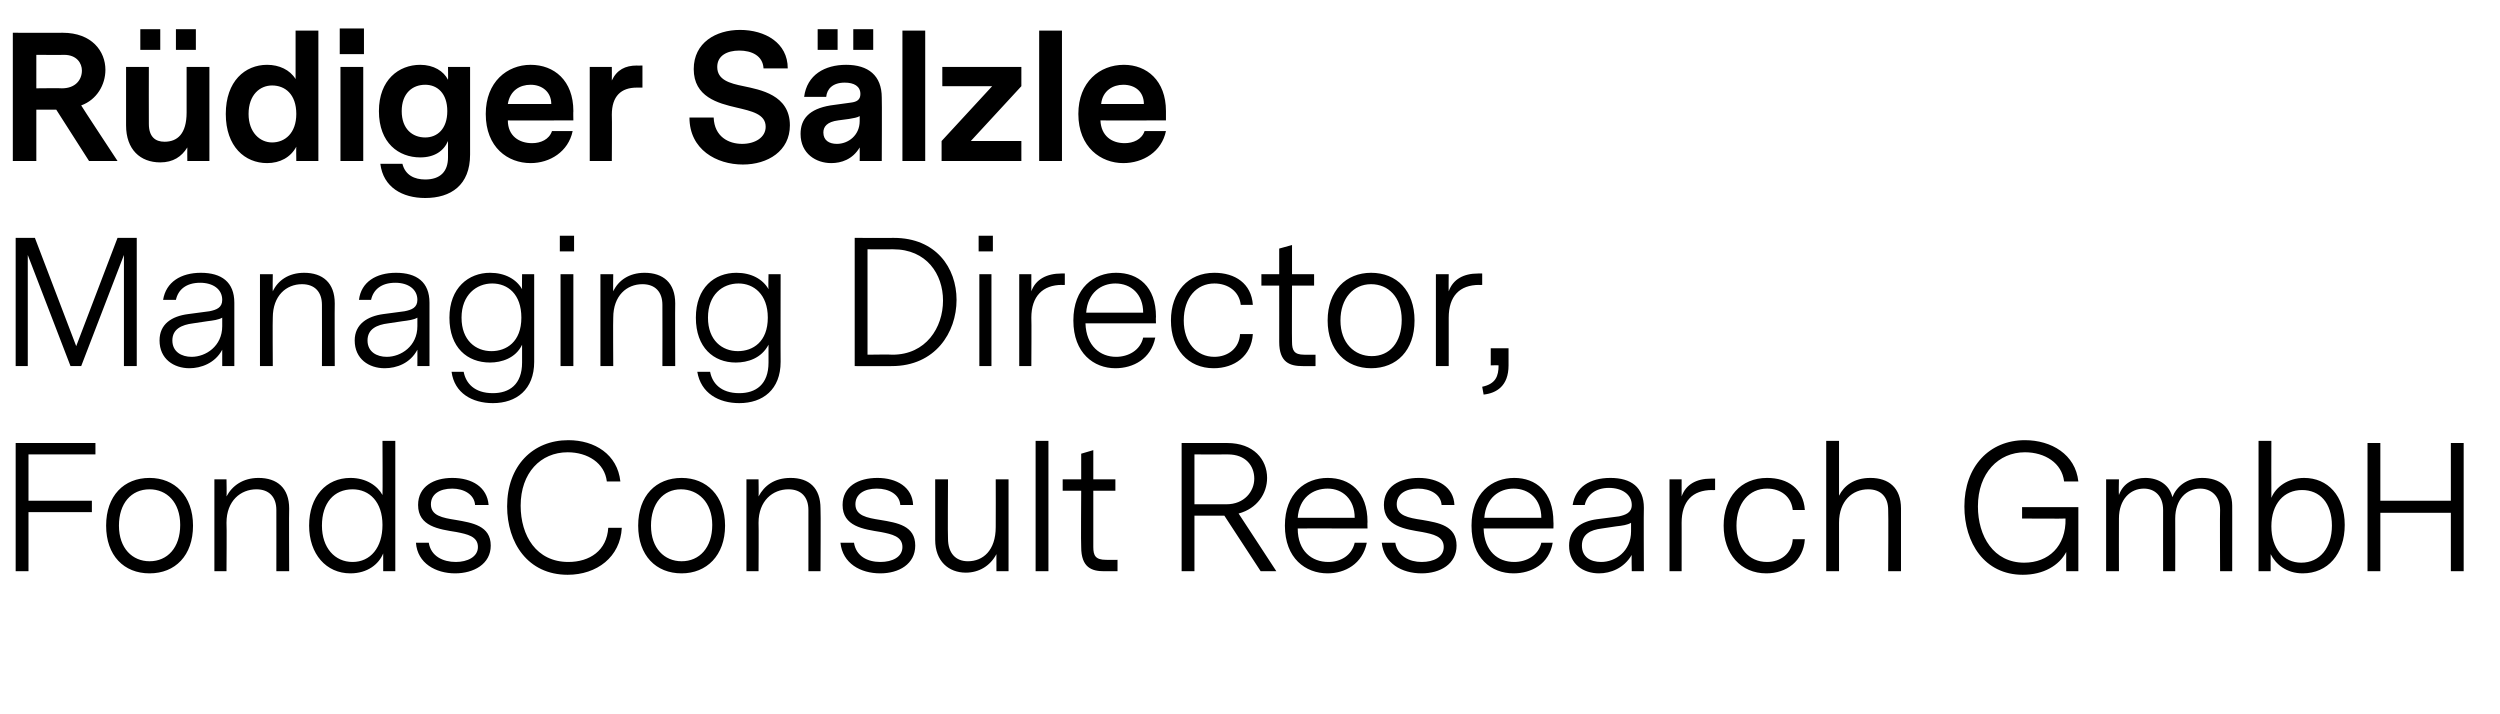
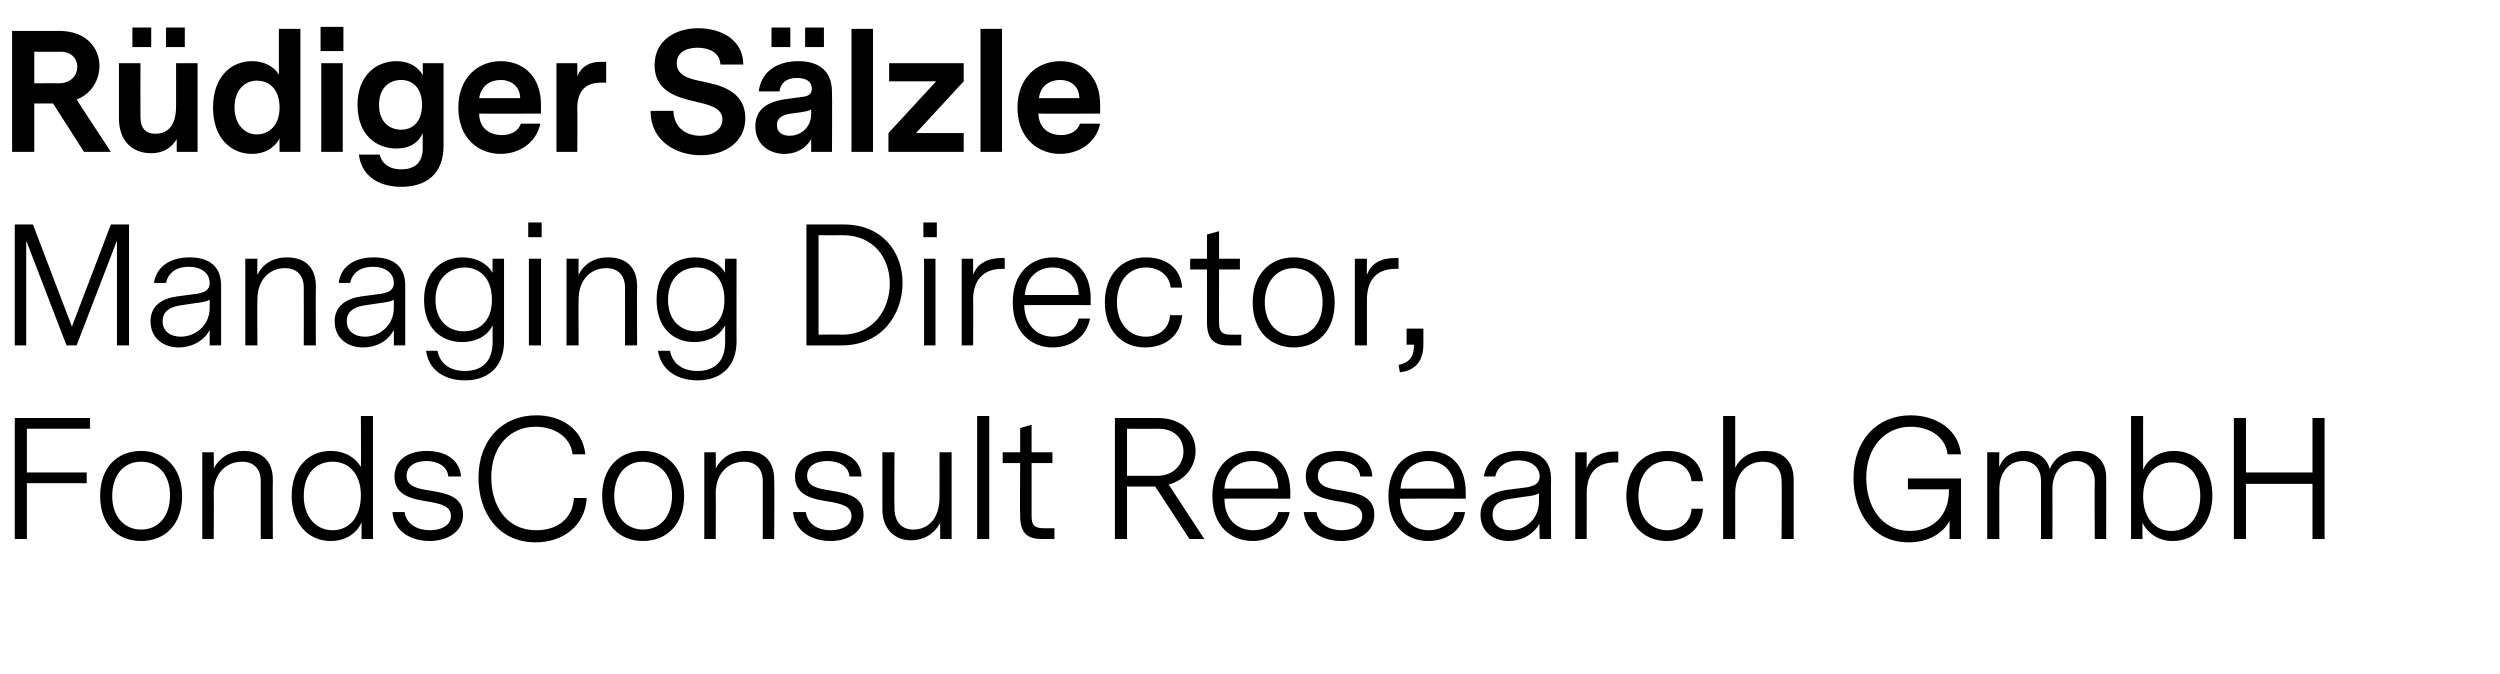
- <svg xmlns="http://www.w3.org/2000/svg" version="1.1" width="351px" height="100.2px" viewBox="0 0 351 100.2">
+ <svg xmlns="http://www.w3.org/2000/svg" version="1.1" width="372px" height="100.2px" viewBox="0 0 372 100.2">
  <defs />
-   <g id="Polygon10623">
+   <g id="Polygon10627">
    <path d="M 4 80.2 L 2.2 80.2 L 2.2 62.2 L 13.4 62.2 L 13.4 63.8 L 4 63.8 L 4 70.3 L 12.9 70.3 L 12.9 71.9 L 4 71.9 L 4 80.2 Z M 14.9 73.8 C 14.9 69.6 17.4 67.1 21 67.1 C 24.5 67.1 27.1 69.6 27.1 73.8 C 27.1 78 24.6 80.5 21 80.5 C 17.4 80.5 14.9 78 14.9 73.8 Z M 25.3 73.7 C 25.3 70.5 23.4 68.7 21 68.7 C 18.4 68.7 16.7 70.7 16.7 73.8 C 16.7 77 18.6 78.8 21 78.8 C 23.5 78.8 25.3 76.9 25.3 73.7 Z M 40.6 71.4 C 40.56 71.38 40.6 80.2 40.6 80.2 L 38.8 80.2 C 38.8 80.2 38.81 71.59 38.8 71.6 C 38.8 69.8 37.8 68.7 36 68.7 C 33.8 68.7 31.8 70.3 31.8 73.4 C 31.85 73.44 31.8 80.2 31.8 80.2 L 30.1 80.2 L 30.1 67.3 L 31.8 67.3 C 31.8 67.3 31.85 69.72 31.8 69.7 C 32.6 68.2 34.1 67.1 36.3 67.1 C 38.9 67.1 40.6 68.5 40.6 71.4 Z M 55.5 80.2 L 53.8 80.2 C 53.8 80.2 53.81 77.71 53.8 77.7 C 53.2 79.2 51.6 80.5 49.2 80.5 C 45.8 80.5 43.4 77.8 43.4 73.8 C 43.4 69.7 45.8 67.1 49.2 67.1 C 51.4 67.1 53 68.2 53.7 69.5 C 53.74 69.5 53.7 61.9 53.7 61.9 L 55.5 61.9 L 55.5 80.2 Z M 53.7 73.7 C 53.7 70.5 51.9 68.7 49.5 68.7 C 46.9 68.7 45.2 70.6 45.2 73.8 C 45.2 76.9 47 78.9 49.5 78.9 C 52 78.9 53.7 76.9 53.7 73.7 Z M 68.9 76.6 C 68.9 79.2 66.5 80.5 63.9 80.5 C 61.2 80.5 58.6 79.1 58.4 76.2 C 58.4 76.2 60.2 76.2 60.2 76.2 C 60.5 78.1 62.2 78.9 64 78.9 C 65.6 78.9 67.1 78.2 67.1 76.8 C 67.1 75.3 65.6 75 64.1 74.7 C 61.6 74.3 58.7 73.9 58.7 70.9 C 58.7 68.3 60.9 67.1 63.5 67.1 C 66.3 67.1 68.4 68.4 68.6 70.9 C 68.6 70.9 66.7 70.9 66.7 70.9 C 66.6 69.4 65.1 68.6 63.5 68.6 C 61.7 68.6 60.5 69.4 60.5 70.8 C 60.5 72.4 62.1 72.7 64 73 C 66.3 73.4 68.9 73.8 68.9 76.6 Z M 85.2 67.6 C 84.9 65 82.5 63.5 79.7 63.5 C 75.9 63.5 73.1 66.4 73.1 71 C 73.1 75.2 75.3 78.9 79.8 78.9 C 82.8 78.9 85.2 77.3 85.4 74.1 C 85.4 74.1 87.3 74.1 87.3 74.1 C 87.1 78.2 83.8 80.7 79.7 80.7 C 74.1 80.7 71.2 76.2 71.2 71.1 C 71.2 65.4 74.8 61.8 79.8 61.8 C 83.5 61.8 86.7 63.8 87.1 67.6 C 87.1 67.6 85.2 67.6 85.2 67.6 Z M 89.6 73.8 C 89.6 69.6 92.1 67.1 95.7 67.1 C 99.2 67.1 101.8 69.6 101.8 73.8 C 101.8 78 99.2 80.5 95.7 80.5 C 92.1 80.5 89.6 78 89.6 73.8 Z M 100 73.7 C 100 70.5 98 68.7 95.6 68.7 C 93.1 68.7 91.4 70.7 91.4 73.8 C 91.4 77 93.3 78.8 95.7 78.8 C 98.2 78.8 100 76.9 100 73.7 Z M 115.2 71.4 C 115.25 71.38 115.2 80.2 115.2 80.2 L 113.5 80.2 C 113.5 80.2 113.5 71.59 113.5 71.6 C 113.5 69.8 112.5 68.7 110.7 68.7 C 108.5 68.7 106.5 70.3 106.5 73.4 C 106.54 73.44 106.5 80.2 106.5 80.2 L 104.8 80.2 L 104.8 67.3 L 106.5 67.3 C 106.5 67.3 106.54 69.72 106.5 69.7 C 107.3 68.2 108.7 67.1 111 67.1 C 113.6 67.1 115.2 68.5 115.2 71.4 Z M 128.5 76.6 C 128.5 79.2 126.2 80.5 123.6 80.5 C 120.8 80.5 118.3 79.1 118 76.2 C 118 76.2 119.9 76.2 119.9 76.2 C 120.2 78.1 121.8 78.9 123.6 78.9 C 125.3 78.9 126.7 78.2 126.7 76.8 C 126.7 75.3 125.2 75 123.7 74.7 C 121.2 74.3 118.3 73.9 118.3 70.9 C 118.3 68.3 120.5 67.1 123.2 67.1 C 125.9 67.1 128.1 68.4 128.2 70.9 C 128.2 70.9 126.4 70.9 126.4 70.9 C 126.3 69.4 124.8 68.6 123.1 68.6 C 121.3 68.6 120.1 69.4 120.1 70.8 C 120.1 72.4 121.7 72.7 123.6 73 C 126 73.4 128.5 73.8 128.5 76.6 Z M 139.9 80.2 C 139.9 80.2 139.89 77.76 139.9 77.8 C 139 79.5 137.4 80.4 135.6 80.4 C 133.2 80.4 131.3 78.8 131.3 75.8 C 131.3 75.84 131.3 67.3 131.3 67.3 L 133.1 67.3 C 133.1 67.3 133.05 75.62 133.1 75.6 C 133.1 77.7 134.2 78.8 135.9 78.8 C 138 78.8 139.8 77.3 139.8 74 C 139.82 73.99 139.8 67.3 139.8 67.3 L 141.6 67.3 L 141.6 80.2 L 139.9 80.2 Z M 147.2 80.2 L 145.4 80.2 L 145.4 61.9 L 147.2 61.9 L 147.2 80.2 Z M 156.9 80.2 C 156.9 80.2 154.99 80.21 155 80.2 C 153.3 80.2 151.8 79.7 151.8 76.8 C 151.75 76.82 151.8 68.9 151.8 68.9 L 149.2 68.9 L 149.2 67.3 L 151.8 67.3 L 151.8 63.7 L 153.5 63.2 L 153.5 67.3 L 156.6 67.3 L 156.6 68.9 L 153.5 68.9 C 153.5 68.9 153.5 76.8 153.5 76.8 C 153.5 78 153.8 78.6 155.3 78.6 C 155.28 78.62 156.9 78.6 156.9 78.6 L 156.9 80.2 Z M 177 80.2 L 171.9 72.4 L 167.7 72.4 L 167.7 80.2 L 165.9 80.2 L 165.9 62.2 C 165.9 62.2 172.29 62.21 172.3 62.2 C 176 62.2 177.9 64.5 177.9 67.1 C 177.9 69.3 176.5 71.4 173.9 72.1 C 173.9 72.12 179.2 80.2 179.2 80.2 L 177 80.2 Z M 172.2 70.8 C 174.7 70.8 176.1 69 176.1 67.2 C 176.1 65.4 174.9 63.8 172.4 63.8 C 172.39 63.82 167.7 63.8 167.7 63.8 L 167.7 70.8 C 167.7 70.8 172.17 70.8 172.2 70.8 Z M 182.2 74.2 C 182.2 77.4 184.2 78.9 186.5 78.9 C 188.2 78.9 189.8 78 190.2 76.2 C 190.2 76.2 191.9 76.2 191.9 76.2 C 191.3 79.2 188.8 80.5 186.4 80.5 C 183.3 80.5 180.4 78.4 180.4 73.8 C 180.4 69.2 183.3 67.1 186.4 67.1 C 189.5 67.1 192 69 192 73.3 C 191.97 73.32 192 74.2 192 74.2 C 192 74.2 182.16 74.18 182.2 74.2 Z M 182.2 72.7 C 182.2 72.7 190.2 72.7 190.2 72.7 C 190.2 70.1 188.5 68.6 186.4 68.6 C 184.3 68.6 182.4 69.9 182.2 72.7 Z M 204.5 76.6 C 204.5 79.2 202.2 80.5 199.6 80.5 C 196.8 80.5 194.3 79.1 194 76.2 C 194 76.2 195.9 76.2 195.9 76.2 C 196.2 78.1 197.9 78.9 199.6 78.9 C 201.3 78.9 202.7 78.2 202.7 76.8 C 202.7 75.3 201.2 75 199.7 74.7 C 197.3 74.3 194.3 73.9 194.3 70.9 C 194.3 68.3 196.5 67.1 199.2 67.1 C 201.9 67.1 204.1 68.4 204.2 70.9 C 204.2 70.9 202.4 70.9 202.4 70.9 C 202.3 69.4 200.8 68.6 199.1 68.6 C 197.3 68.6 196.1 69.4 196.1 70.8 C 196.1 72.4 197.7 72.7 199.7 73 C 202 73.4 204.5 73.8 204.5 76.6 Z M 208.3 74.2 C 208.4 77.4 210.3 78.9 212.6 78.9 C 214.3 78.9 216 78 216.4 76.2 C 216.4 76.2 218 76.2 218 76.2 C 217.5 79.2 215 80.5 212.5 80.5 C 209.4 80.5 206.6 78.4 206.6 73.8 C 206.6 69.2 209.5 67.1 212.6 67.1 C 215.6 67.1 218.1 69 218.1 73.3 C 218.13 73.32 218.1 74.2 218.1 74.2 C 218.1 74.2 208.32 74.18 208.3 74.2 Z M 208.4 72.7 C 208.4 72.7 216.4 72.7 216.4 72.7 C 216.4 70.1 214.7 68.6 212.5 68.6 C 210.5 68.6 208.6 69.9 208.4 72.7 Z M 229.1 77.9 C 228 79.8 226.1 80.5 224.5 80.5 C 222.3 80.5 220.3 79.2 220.3 76.6 C 220.3 74.3 222 73.2 224.2 72.9 C 224.2 72.9 227.3 72.5 227.3 72.5 C 228.2 72.3 229.1 72 229.1 70.9 C 229.1 69.4 227.7 68.5 225.9 68.5 C 224 68.5 222.8 69.5 222.5 70.9 C 222.5 70.9 220.8 70.9 220.8 70.9 C 221.2 68.4 223.2 67.1 226.1 67.1 C 229 67.1 230.8 68.4 230.8 71.3 C 230.76 71.3 230.8 80.2 230.8 80.2 L 229.1 80.2 C 229.1 80.2 229.05 77.86 229.1 77.9 Z M 226.9 73.9 C 226.9 73.9 224.9 74.2 224.9 74.2 C 223.3 74.4 222.1 75 222.1 76.6 C 222.1 78.2 223.3 78.9 224.8 78.9 C 226.8 78.9 229 77.4 229 74.6 C 229 74.6 229 73.4 229 73.4 C 228.5 73.7 227.8 73.8 226.9 73.9 Z M 240.8 68.8 C 240.8 68.8 240.38 68.83 240.4 68.8 C 237.6 68.8 236.1 70.4 236.1 73.4 C 236.11 73.37 236.1 80.2 236.1 80.2 L 234.4 80.2 L 234.4 67.3 L 236.1 67.3 C 236.1 67.3 236.09 69.7 236.1 69.7 C 236.7 68 238.2 67.2 240.2 67.2 C 240.24 67.18 240.8 67.2 240.8 67.2 L 240.8 68.8 Z M 248 80.5 C 244.4 80.5 242 77.8 242 73.8 C 242 69.8 244.4 67.1 248.1 67.1 C 251 67.1 253.2 68.6 253.4 71.6 C 253.4 71.6 251.7 71.6 251.7 71.6 C 251.5 69.7 250 68.6 248.1 68.6 C 245.6 68.6 243.8 70.6 243.8 73.8 C 243.8 76.9 245.5 78.9 248.1 78.9 C 250 78.9 251.6 77.7 251.7 75.7 C 251.7 75.7 253.4 75.7 253.4 75.7 C 253.2 78.8 250.8 80.5 248 80.5 Z M 266.9 71.4 C 266.9 71.38 266.9 80.2 266.9 80.2 L 265.1 80.2 C 265.1 80.2 265.15 71.59 265.1 71.6 C 265.1 69.8 264.1 68.7 262.3 68.7 C 260.1 68.7 258.2 70.3 258.2 73.4 C 258.19 73.44 258.2 80.2 258.2 80.2 L 256.4 80.2 L 256.4 61.9 L 258.2 61.9 C 258.2 61.9 258.19 69.58 258.2 69.6 C 258.9 68.2 260.3 67.1 262.6 67.1 C 265.2 67.1 266.9 68.5 266.9 71.4 Z M 291.8 71.2 L 291.8 80.2 L 290.1 80.2 C 290.1 80.2 290.08 77.52 290.1 77.5 C 289.1 79.4 286.9 80.7 284 80.7 C 278.6 80.7 275.8 76.2 275.8 71.1 C 275.8 65.5 279.3 61.8 284.3 61.8 C 288 61.8 291.4 63.8 291.8 67.6 C 291.8 67.6 289.8 67.6 289.8 67.6 C 289.5 65 287.1 63.5 284.3 63.5 C 280.6 63.5 277.7 66.4 277.7 71.1 C 277.7 75.3 279.9 79 284.2 79 C 287.6 79 290.1 76.7 290 72.8 C 290.04 72.84 283.9 72.8 283.9 72.8 L 283.9 71.2 L 291.8 71.2 Z M 295.7 67.3 L 297.5 67.3 C 297.5 67.3 297.45 69.46 297.5 69.5 C 298.1 67.8 299.6 67.1 301.2 67.1 C 303.1 67.1 304.6 68.1 305 69.8 C 305.6 68.3 307 67.1 309.2 67.1 C 311.6 67.1 313.4 68.4 313.4 71 C 313.41 70.97 313.4 80.2 313.4 80.2 L 311.7 80.2 C 311.7 80.2 311.66 71.59 311.7 71.6 C 311.7 69.6 310.4 68.6 308.9 68.6 C 307 68.6 305.4 70.1 305.4 72.8 C 305.42 72.84 305.4 80.2 305.4 80.2 L 303.7 80.2 C 303.7 80.2 303.69 71.59 303.7 71.6 C 303.7 69.6 302.5 68.6 301 68.6 C 299.1 68.6 297.5 70.1 297.5 72.8 C 297.48 72.84 297.5 80.2 297.5 80.2 L 295.7 80.2 L 295.7 67.3 Z M 329.2 73.7 C 329.2 77.8 326.8 80.5 323.3 80.5 C 321 80.5 319.5 79.2 318.8 77.8 C 318.81 77.83 318.8 80.2 318.8 80.2 L 317.1 80.2 L 317.1 61.9 L 318.9 61.9 C 318.9 61.9 318.88 69.91 318.9 69.9 C 319.5 68.4 321.2 67.1 323.5 67.1 C 326.8 67.1 329.2 69.6 329.2 73.7 Z M 327.4 73.8 C 327.4 70.6 325.7 68.8 323.2 68.8 C 320.7 68.8 318.9 70.7 318.9 73.9 C 318.9 77 320.6 79 323.1 79 C 325.7 79 327.4 76.9 327.4 73.8 Z M 345.9 80.2 L 344.1 80.2 L 344.1 72 L 334.2 72 L 334.2 80.2 L 332.4 80.2 L 332.4 62.2 L 334.2 62.2 L 334.2 70.3 L 344.1 70.3 L 344.1 62.2 L 345.9 62.2 L 345.9 80.2 Z " stroke="none" fill="#000" />
  </g>
-   <g id="Polygon10622">
+   <g id="Polygon10626">
    <path d="M 19.2 51.4 L 17.4 51.4 L 17.4 35.8 L 11.4 51.4 L 9.9 51.4 L 3.9 35.8 L 3.9 51.4 L 2.2 51.4 L 2.2 33.4 L 4.9 33.4 L 10.7 48.6 L 16.5 33.4 L 19.2 33.4 L 19.2 51.4 Z M 31.2 49.1 C 30.2 51 28.2 51.7 26.6 51.7 C 24.4 51.7 22.4 50.4 22.4 47.8 C 22.4 45.5 24.1 44.4 26.4 44.1 C 26.4 44.1 29.4 43.7 29.4 43.7 C 30.4 43.5 31.2 43.2 31.2 42.1 C 31.2 40.6 29.9 39.7 28.1 39.7 C 26.1 39.7 25 40.7 24.7 42.1 C 24.7 42.1 22.9 42.1 22.9 42.1 C 23.3 39.6 25.4 38.3 28.2 38.3 C 31.1 38.3 32.9 39.6 32.9 42.5 C 32.9 42.5 32.9 51.4 32.9 51.4 L 31.2 51.4 C 31.2 51.4 31.2 49.06 31.2 49.1 Z M 29.1 45.1 C 29.1 45.1 27.1 45.4 27.1 45.4 C 25.5 45.6 24.2 46.2 24.2 47.8 C 24.2 49.4 25.5 50.1 26.9 50.1 C 28.9 50.1 31.2 48.6 31.2 45.8 C 31.2 45.8 31.2 44.6 31.2 44.6 C 30.7 44.9 29.9 45 29.1 45.1 Z M 47 42.6 C 46.97 42.58 47 51.4 47 51.4 L 45.2 51.4 C 45.2 51.4 45.22 42.79 45.2 42.8 C 45.2 41 44.2 39.9 42.4 39.9 C 40.2 39.9 38.3 41.5 38.3 44.6 C 38.26 44.64 38.3 51.4 38.3 51.4 L 36.5 51.4 L 36.5 38.5 L 38.3 38.5 C 38.3 38.5 38.26 40.92 38.3 40.9 C 39 39.4 40.5 38.3 42.7 38.3 C 45.3 38.3 47 39.7 47 42.6 Z M 58.6 49.1 C 57.6 51 55.7 51.7 54 51.7 C 51.8 51.7 49.8 50.4 49.8 47.8 C 49.8 45.5 51.6 44.4 53.8 44.1 C 53.8 44.1 56.8 43.7 56.8 43.7 C 57.8 43.5 58.6 43.2 58.6 42.1 C 58.6 40.6 57.3 39.7 55.5 39.7 C 53.5 39.7 52.4 40.7 52.1 42.1 C 52.1 42.1 50.4 42.1 50.4 42.1 C 50.7 39.6 52.8 38.3 55.6 38.3 C 58.5 38.3 60.3 39.6 60.3 42.5 C 60.31 42.5 60.3 51.4 60.3 51.4 L 58.6 51.4 C 58.6 51.4 58.61 49.06 58.6 49.1 Z M 56.5 45.1 C 56.5 45.1 54.5 45.4 54.5 45.4 C 52.9 45.6 51.6 46.2 51.6 47.8 C 51.6 49.4 52.9 50.1 54.3 50.1 C 56.3 50.1 58.6 48.6 58.6 45.8 C 58.6 45.8 58.6 44.6 58.6 44.6 C 58.1 44.9 57.3 45 56.5 45.1 Z M 75 50.8 C 75 54.7 72.5 56.6 69.2 56.6 C 66.3 56.6 63.8 55.2 63.4 52.2 C 63.4 52.2 65.1 52.2 65.1 52.2 C 65.4 53.8 66.6 55.2 69.2 55.2 C 71.5 55.2 73.3 54 73.3 50.9 C 73.3 50.9 73.3 48.4 73.3 48.4 C 72.4 50.3 70.4 50.9 68.8 50.9 C 65.6 50.9 63.1 48.8 63.1 44.6 C 63.1 40.4 65.8 38.3 68.8 38.3 C 70.9 38.3 72.5 39.2 73.3 40.6 C 73.27 40.61 73.3 38.5 73.3 38.5 L 75 38.5 C 75 38.5 75 50.83 75 50.8 Z M 73.2 44.6 C 73.2 41.3 71.3 39.8 69.1 39.8 C 66.9 39.8 64.8 41.4 64.8 44.6 C 64.8 47.8 66.8 49.3 69 49.3 C 71.1 49.3 73.2 48 73.2 44.6 Z M 80.6 33.1 L 78.6 33.1 L 78.6 35.3 L 80.6 35.3 L 80.6 33.1 Z M 80.5 51.4 L 78.7 51.4 L 78.7 38.5 L 80.5 38.5 L 80.5 51.4 Z M 94.8 42.6 C 94.77 42.58 94.8 51.4 94.8 51.4 L 93 51.4 C 93 51.4 93.02 42.79 93 42.8 C 93 41 92 39.9 90.2 39.9 C 88 39.9 86.1 41.5 86.1 44.6 C 86.06 44.64 86.1 51.4 86.1 51.4 L 84.3 51.4 L 84.3 38.5 L 86.1 38.5 C 86.1 38.5 86.06 40.92 86.1 40.9 C 86.8 39.4 88.3 38.3 90.5 38.3 C 93.1 38.3 94.8 39.7 94.8 42.6 Z M 109.6 50.8 C 109.6 54.7 107.1 56.6 103.8 56.6 C 100.9 56.6 98.4 55.2 97.9 52.2 C 97.9 52.2 99.7 52.2 99.7 52.2 C 100 53.8 101.2 55.2 103.8 55.2 C 106.1 55.2 107.9 54 107.9 50.9 C 107.9 50.9 107.9 48.4 107.9 48.4 C 106.9 50.3 105 50.9 103.3 50.9 C 100.2 50.9 97.7 48.8 97.7 44.6 C 97.7 40.4 100.3 38.3 103.4 38.3 C 105.5 38.3 107.1 39.2 107.9 40.6 C 107.85 40.61 107.9 38.5 107.9 38.5 L 109.6 38.5 C 109.6 38.5 109.58 50.83 109.6 50.8 Z M 107.8 44.6 C 107.8 41.3 105.8 39.8 103.7 39.8 C 101.4 39.8 99.4 41.4 99.4 44.6 C 99.4 47.8 101.4 49.3 103.6 49.3 C 105.7 49.3 107.8 48 107.8 44.6 Z M 134.3 42.1 C 134.3 46.7 131.3 51.4 125.2 51.4 C 125.23 51.41 120 51.4 120 51.4 L 120 33.4 C 120 33.4 125.54 33.41 125.5 33.4 C 131.4 33.4 134.3 37.6 134.3 42.1 Z M 132.4 42.2 C 132.4 38.5 130.1 35 125.4 35 C 125.4 35.02 121.8 35 121.8 35 L 121.8 49.8 C 121.8 49.8 125.25 49.75 125.3 49.8 C 130 49.8 132.4 46 132.4 42.2 Z M 139.4 33.1 L 137.4 33.1 L 137.4 35.3 L 139.4 35.3 L 139.4 33.1 Z M 139.2 51.4 L 137.5 51.4 L 137.5 38.5 L 139.2 38.5 L 139.2 51.4 Z M 149.5 40 C 149.5 40 149.11 40.03 149.1 40 C 146.4 40 144.8 41.6 144.8 44.6 C 144.84 44.57 144.8 51.4 144.8 51.4 L 143.1 51.4 L 143.1 38.5 L 144.8 38.5 C 144.8 38.5 144.81 40.9 144.8 40.9 C 145.4 39.2 147 38.4 149 38.4 C 148.97 38.38 149.5 38.4 149.5 38.4 L 149.5 40 Z M 152.4 45.4 C 152.5 48.6 154.5 50.1 156.7 50.1 C 158.4 50.1 160.1 49.2 160.5 47.4 C 160.5 47.4 162.2 47.4 162.2 47.4 C 161.6 50.4 159.1 51.7 156.6 51.7 C 153.6 51.7 150.7 49.6 150.7 45 C 150.7 40.4 153.6 38.3 156.7 38.3 C 159.8 38.3 162.3 40.2 162.3 44.5 C 162.26 44.52 162.3 45.4 162.3 45.4 C 162.3 45.4 152.45 45.38 152.4 45.4 Z M 152.5 43.9 C 152.5 43.9 160.5 43.9 160.5 43.9 C 160.5 41.3 158.8 39.8 156.6 39.8 C 154.6 39.8 152.7 41.1 152.5 43.9 Z M 170.4 51.7 C 166.8 51.7 164.4 49 164.4 45 C 164.4 41 166.8 38.3 170.5 38.3 C 173.4 38.3 175.7 39.8 175.9 42.8 C 175.9 42.8 174.2 42.8 174.2 42.8 C 174 40.9 172.4 39.8 170.5 39.8 C 168 39.8 166.2 41.8 166.2 45 C 166.2 48.1 168 50.1 170.5 50.1 C 172.4 50.1 174 48.9 174.1 46.9 C 174.1 46.9 175.9 46.9 175.9 46.9 C 175.7 50 173.3 51.7 170.4 51.7 Z M 184.7 51.4 C 184.7 51.4 182.85 51.41 182.9 51.4 C 181.1 51.4 179.6 50.9 179.6 48 C 179.61 48.02 179.6 40.1 179.6 40.1 L 177.1 40.1 L 177.1 38.5 L 179.6 38.5 L 179.6 34.9 L 181.4 34.4 L 181.4 38.5 L 184.5 38.5 L 184.5 40.1 L 181.4 40.1 C 181.4 40.1 181.37 48 181.4 48 C 181.4 49.2 181.7 49.8 183.1 49.8 C 183.14 49.82 184.7 49.8 184.7 49.8 L 184.7 51.4 Z M 186.4 45 C 186.4 40.8 189 38.3 192.5 38.3 C 196.1 38.3 198.6 40.8 198.6 45 C 198.6 49.2 196.1 51.7 192.5 51.7 C 189 51.7 186.4 49.2 186.4 45 Z M 196.8 44.9 C 196.8 41.7 194.9 39.9 192.5 39.9 C 190 39.9 188.2 41.9 188.2 45 C 188.2 48.2 190.2 50 192.6 50 C 195.1 50 196.8 48.1 196.8 44.9 Z M 208.1 40 C 208.1 40 207.67 40.03 207.7 40 C 204.9 40 203.4 41.6 203.4 44.6 C 203.4 44.57 203.4 51.4 203.4 51.4 L 201.6 51.4 L 201.6 38.5 L 203.4 38.5 C 203.4 38.5 203.37 40.9 203.4 40.9 C 204 39.2 205.5 38.4 207.5 38.4 C 207.52 38.38 208.1 38.4 208.1 38.4 L 208.1 40 Z M 210.4 51.3 C 210.4 51.26 209.3 51.3 209.3 51.3 L 209.3 48.9 L 211.8 48.9 C 211.8 48.9 211.8 51.34 211.8 51.3 C 211.8 54.2 210.1 55.2 208.3 55.4 C 208.3 55.4 208.1 54.3 208.1 54.3 C 210 53.9 210.4 52.8 210.4 51.3 Z " stroke="none" fill="#000" />
  </g>
-   <g id="Polygon10621">
+   <g id="Polygon10625">
    <path d="M 12.5 22.6 L 7.9 15.4 L 5.1 15.4 L 5.1 22.6 L 1.8 22.6 L 1.8 4.6 C 1.8 4.6 8.83 4.61 8.8 4.6 C 12.9 4.6 14.8 7.2 14.8 9.8 C 14.8 11.9 13.6 14 11.4 14.8 C 11.35 14.78 16.5 22.6 16.5 22.6 L 12.5 22.6 Z M 11.5 9.9 C 11.5 8.9 10.8 7.7 9 7.7 C 8.98 7.73 5.1 7.7 5.1 7.7 L 5.1 12.4 C 5.1 12.4 8.71 12.36 8.7 12.4 C 10.6 12.4 11.5 11.2 11.5 9.9 Z M 19.7 4.1 L 22.5 4.1 L 22.5 7 L 19.7 7 L 19.7 4.1 Z M 24.7 4.1 L 27.5 4.1 L 27.5 7 L 24.7 7 L 24.7 4.1 Z M 29.4 22.6 L 26.3 22.6 C 26.3 22.6 26.28 20.74 26.3 20.7 C 25.5 22 24.3 22.8 22.5 22.8 C 19.7 22.8 17.7 21 17.7 17.6 C 17.69 17.59 17.7 9.4 17.7 9.4 L 20.9 9.4 C 20.9 9.4 20.88 17.35 20.9 17.4 C 20.9 19.2 21.8 19.9 23.1 19.9 C 24.9 19.9 26.2 18.8 26.2 15.8 C 26.21 15.77 26.2 9.4 26.2 9.4 L 29.4 9.4 L 29.4 22.6 Z M 44.7 22.6 L 41.6 22.6 C 41.6 22.6 41.57 20.57 41.6 20.6 C 40.8 22.1 39.3 22.9 37.5 22.9 C 34.4 22.9 31.7 20.6 31.7 16 C 31.7 11.4 34.4 9.1 37.5 9.1 C 39.2 9.1 40.7 9.8 41.5 11.1 C 41.5 11.11 41.5 4.3 41.5 4.3 L 44.7 4.3 L 44.7 22.6 Z M 41.6 16 C 41.6 13.2 40 12 38.2 12 C 36.5 12 34.9 13.3 34.9 16 C 34.9 18.6 36.5 20 38.2 20 C 40 20 41.6 18.7 41.6 16 Z M 47.7 7.6 L 51.1 7.6 L 51.1 4 L 47.7 4 L 47.7 7.6 Z M 47.8 9.4 L 51 9.4 L 51 22.6 L 47.8 22.6 L 47.8 9.4 Z M 66 21.7 C 66 26 63.3 27.8 59.7 27.8 C 56.5 27.8 53.8 26.3 53.4 23 C 53.4 23 56.5 23 56.5 23 C 56.9 24.6 58.2 25.2 59.7 25.2 C 61.8 25.2 62.9 24.1 62.9 22.1 C 62.9 22.1 62.9 19.8 62.9 19.8 C 62.3 21.2 61 22.1 59 22.1 C 56 22.1 53.2 20.1 53.2 15.6 C 53.2 11.2 56 9.1 59 9.1 C 60.9 9.1 62.3 10 62.9 11.2 C 62.93 11.21 62.9 9.4 62.9 9.4 L 66 9.4 C 66 9.4 66 21.72 66 21.7 Z M 62.8 15.6 C 62.8 13.1 61.4 11.9 59.7 11.9 C 57.9 11.9 56.4 13.1 56.4 15.6 C 56.4 18.1 57.9 19.3 59.7 19.3 C 61.4 19.3 62.8 18.1 62.8 15.6 Z M 71.3 16.9 C 71.3 19.1 72.9 20.1 74.7 20.1 C 75.9 20.1 77.1 19.6 77.5 18.4 C 77.5 18.4 80.4 18.4 80.4 18.4 C 79.8 21.3 77.2 22.9 74.5 22.9 C 71.3 22.9 68.2 20.7 68.2 16 C 68.2 11.5 71.2 9.1 74.5 9.1 C 77.8 9.1 80.5 11.3 80.5 15.6 C 80.47 15.65 80.5 16.9 80.5 16.9 C 80.5 16.9 71.26 16.94 71.3 16.9 Z M 71.3 14.6 C 71.3 14.6 77.4 14.6 77.4 14.6 C 77.4 12.9 76.1 11.9 74.5 11.9 C 73 11.9 71.6 12.7 71.3 14.6 Z M 90.2 12.3 C 90.2 12.3 89.4 12.31 89.4 12.3 C 87.2 12.3 85.9 13.5 85.9 16.1 C 85.94 16.13 85.9 22.6 85.9 22.6 L 82.8 22.6 L 82.8 9.4 L 85.9 9.4 C 85.9 9.4 85.92 11.26 85.9 11.3 C 86.6 9.8 87.8 9.2 89.4 9.2 C 89.38 9.22 90.2 9.2 90.2 9.2 L 90.2 12.3 Z M 104.3 23.1 C 100.6 23.1 96.8 21 96.8 16.5 C 96.8 16.5 100.2 16.5 100.2 16.5 C 100.3 19.2 102.3 20.2 104.2 20.2 C 106 20.2 107.5 19.3 107.5 17.8 C 107.5 16 105.5 15.6 103.4 15.1 C 100.8 14.5 97.4 13.6 97.4 9.7 C 97.4 6 100.5 4.2 103.9 4.2 C 107.4 4.2 110.6 6 110.6 9.6 C 110.6 9.6 107.2 9.6 107.2 9.6 C 107.1 7.8 105.5 7.1 103.8 7.1 C 102.1 7.1 100.7 7.8 100.7 9.4 C 100.7 11.2 102.4 11.7 104.4 12.1 C 106.7 12.6 110.9 13.3 110.9 17.6 C 110.9 21.2 107.8 23.1 104.3 23.1 Z M 114.8 4.1 L 117.6 4.1 L 117.6 7 L 114.8 7 L 114.8 4.1 Z M 119.8 4.1 L 122.6 4.1 L 122.6 7 L 119.8 7 L 119.8 4.1 Z M 123.8 13.7 C 123.84 13.7 123.8 22.6 123.8 22.6 L 120.7 22.6 C 120.7 22.6 120.72 20.69 120.7 20.7 C 119.7 22.4 118.1 22.9 116.7 22.9 C 114.6 22.9 112.4 21.6 112.4 18.8 C 112.4 16.7 113.6 15.3 116.6 14.8 C 116.6 14.8 119.5 14.4 119.5 14.4 C 120.3 14.3 120.8 14 120.8 13.2 C 120.8 12.1 119.9 11.6 118.6 11.6 C 116.9 11.6 116.1 12.5 116 13.6 C 116 13.6 112.9 13.6 112.9 13.6 C 113.3 10.5 115.8 9.1 118.8 9.1 C 121.9 9.1 123.8 10.6 123.8 13.7 Z M 120.7 17 C 120.7 17 120.7 16.3 120.7 16.3 C 120.4 16.5 119.8 16.6 119.2 16.7 C 119.2 16.7 117.7 16.9 117.7 16.9 C 116.1 17.1 115.6 17.8 115.6 18.6 C 115.6 19.7 116.4 20.2 117.5 20.2 C 119.1 20.2 120.7 19 120.7 17 Z M 129.9 22.6 L 126.7 22.6 L 126.7 4.3 L 129.9 4.3 L 129.9 22.6 Z M 143.4 22.6 L 132.2 22.6 L 132.2 19.8 L 139.3 12.1 L 132.3 12.1 L 132.3 9.4 L 143.4 9.4 L 143.4 12.1 L 136.3 19.8 L 143.4 19.8 L 143.4 22.6 Z M 149.1 22.6 L 145.9 22.6 L 145.9 4.3 L 149.1 4.3 L 149.1 22.6 Z M 154.5 16.9 C 154.6 19.1 156.1 20.1 157.9 20.1 C 159.1 20.1 160.3 19.6 160.7 18.4 C 160.7 18.4 163.7 18.4 163.7 18.4 C 163.1 21.3 160.5 22.9 157.7 22.9 C 154.6 22.9 151.4 20.7 151.4 16 C 151.4 11.5 154.4 9.1 157.8 9.1 C 161 9.1 163.7 11.3 163.7 15.6 C 163.7 15.65 163.7 16.9 163.7 16.9 C 163.7 16.9 154.49 16.94 154.5 16.9 Z M 154.6 14.6 C 154.6 14.6 160.6 14.6 160.6 14.6 C 160.6 12.9 159.4 11.9 157.7 11.9 C 156.3 11.9 154.8 12.7 154.6 14.6 Z " stroke="none" fill="#000" />
  </g>
</svg>
